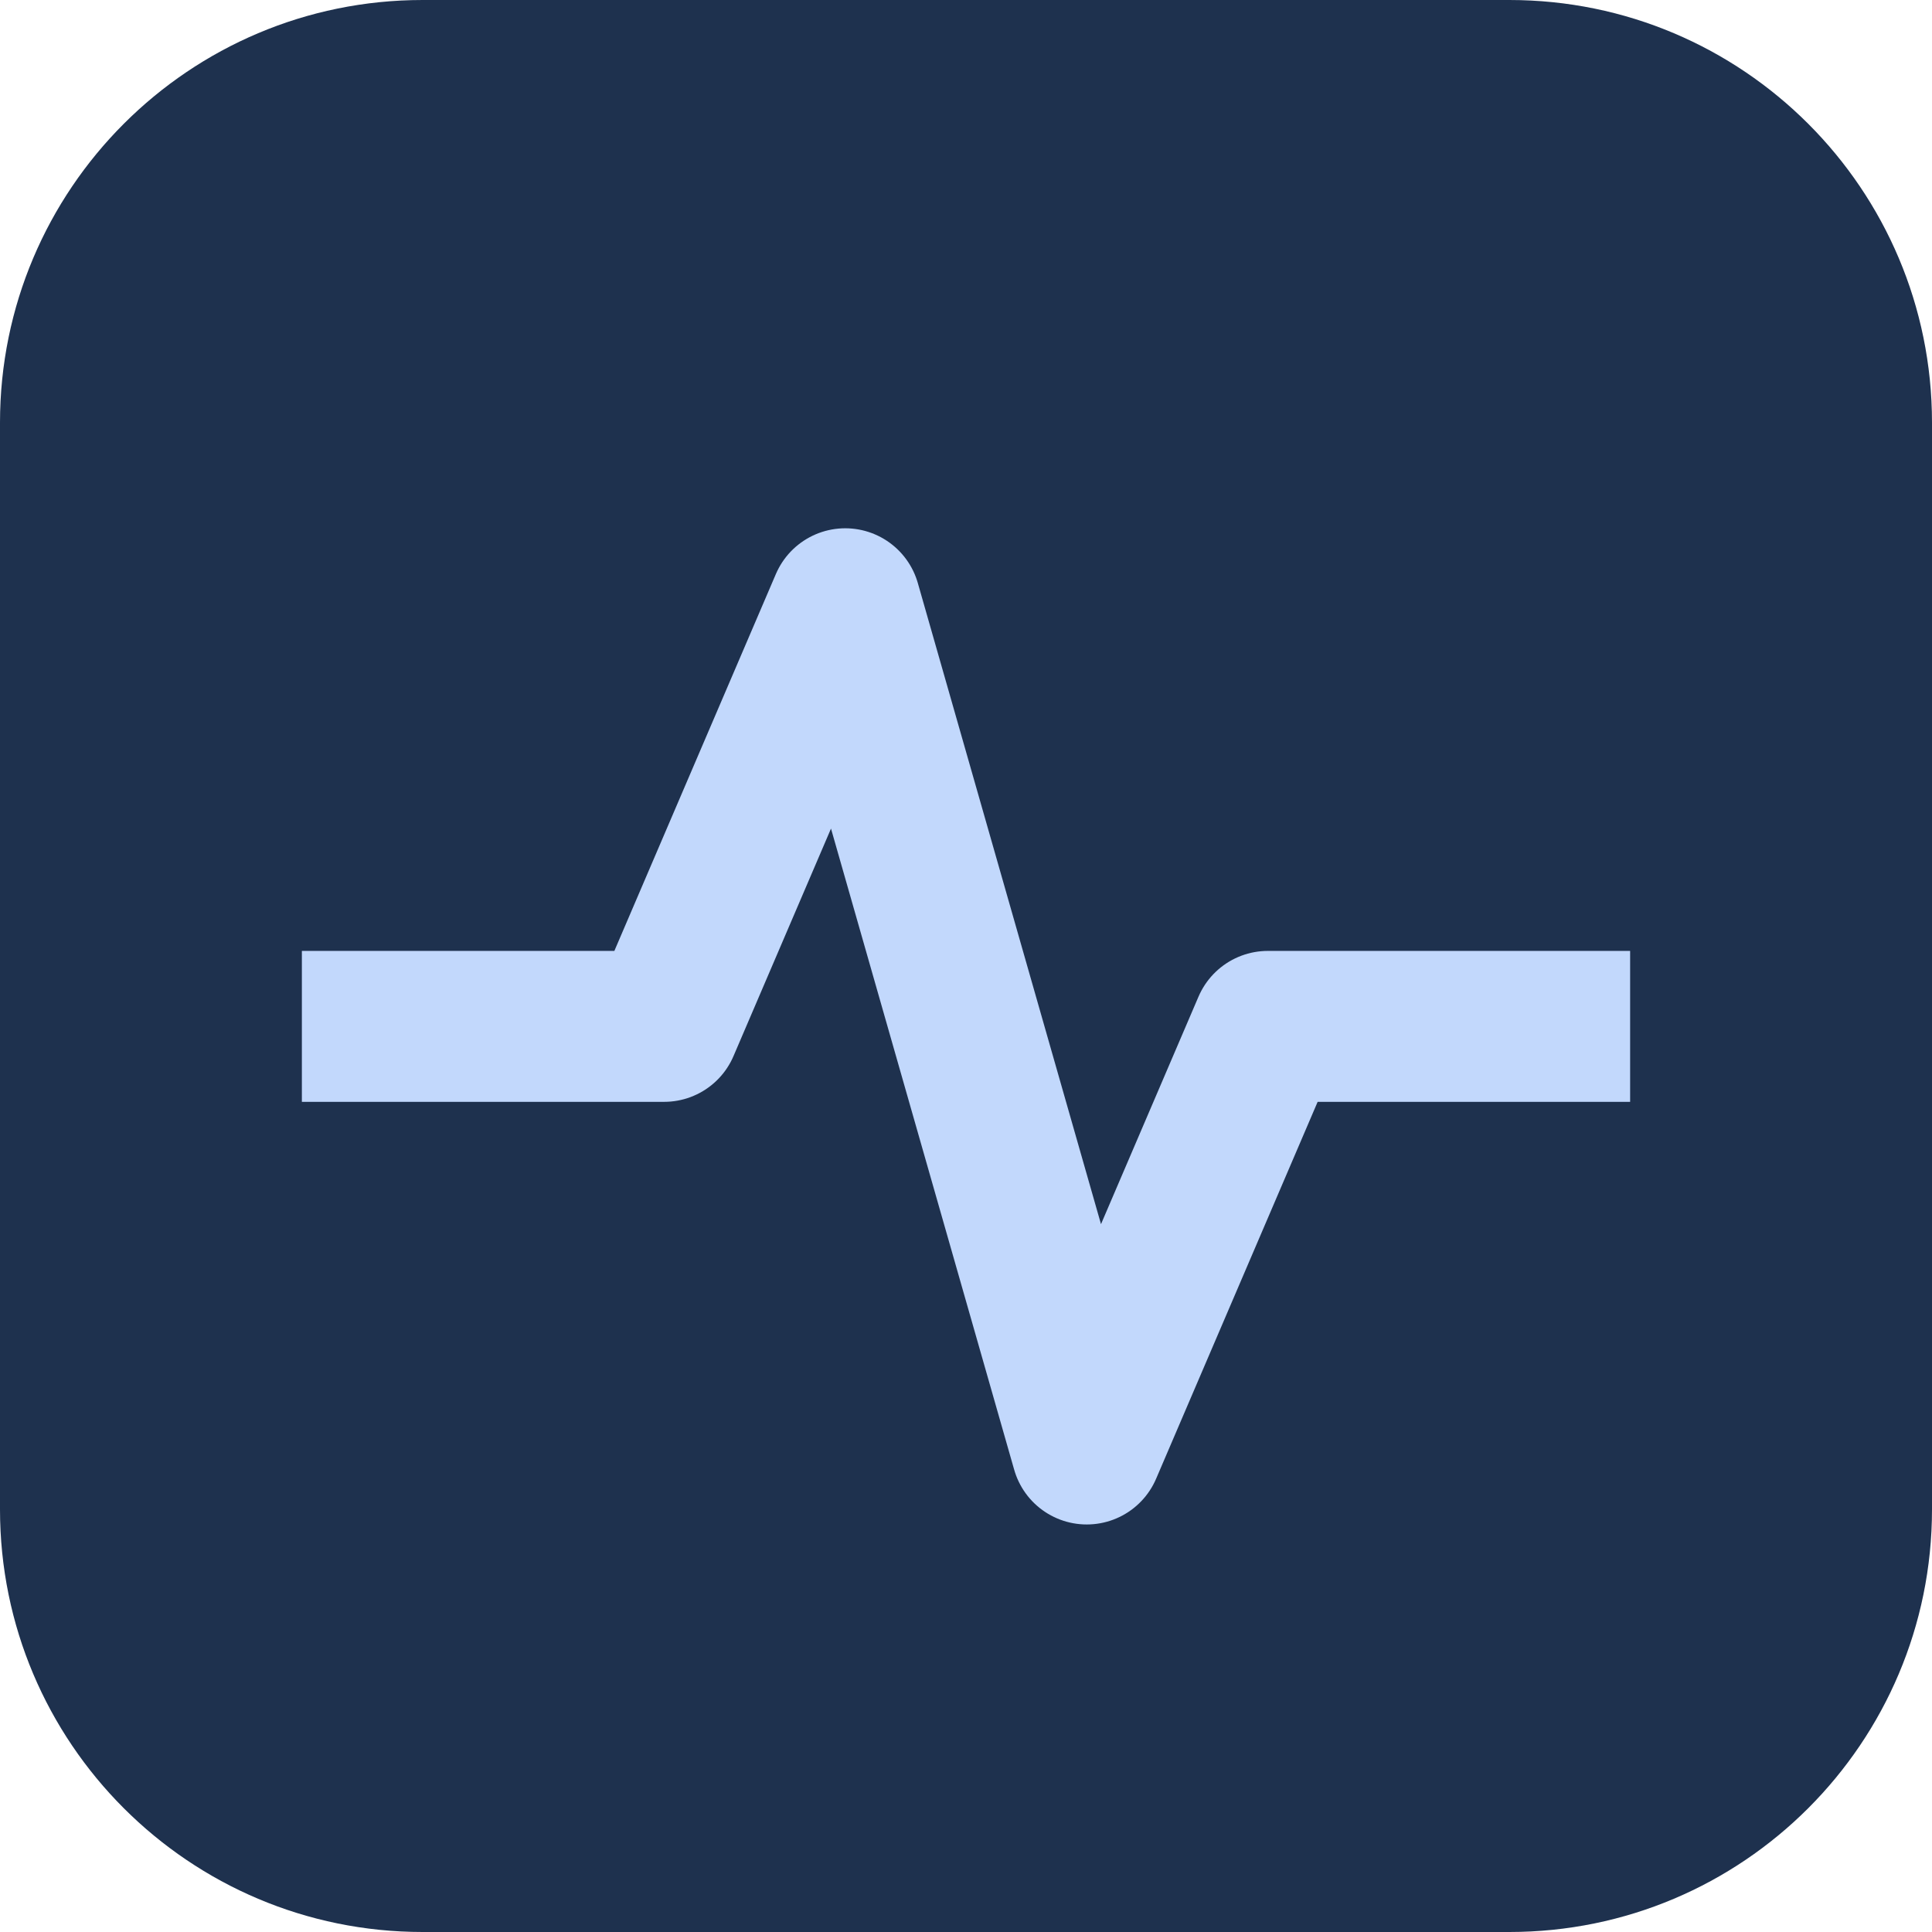
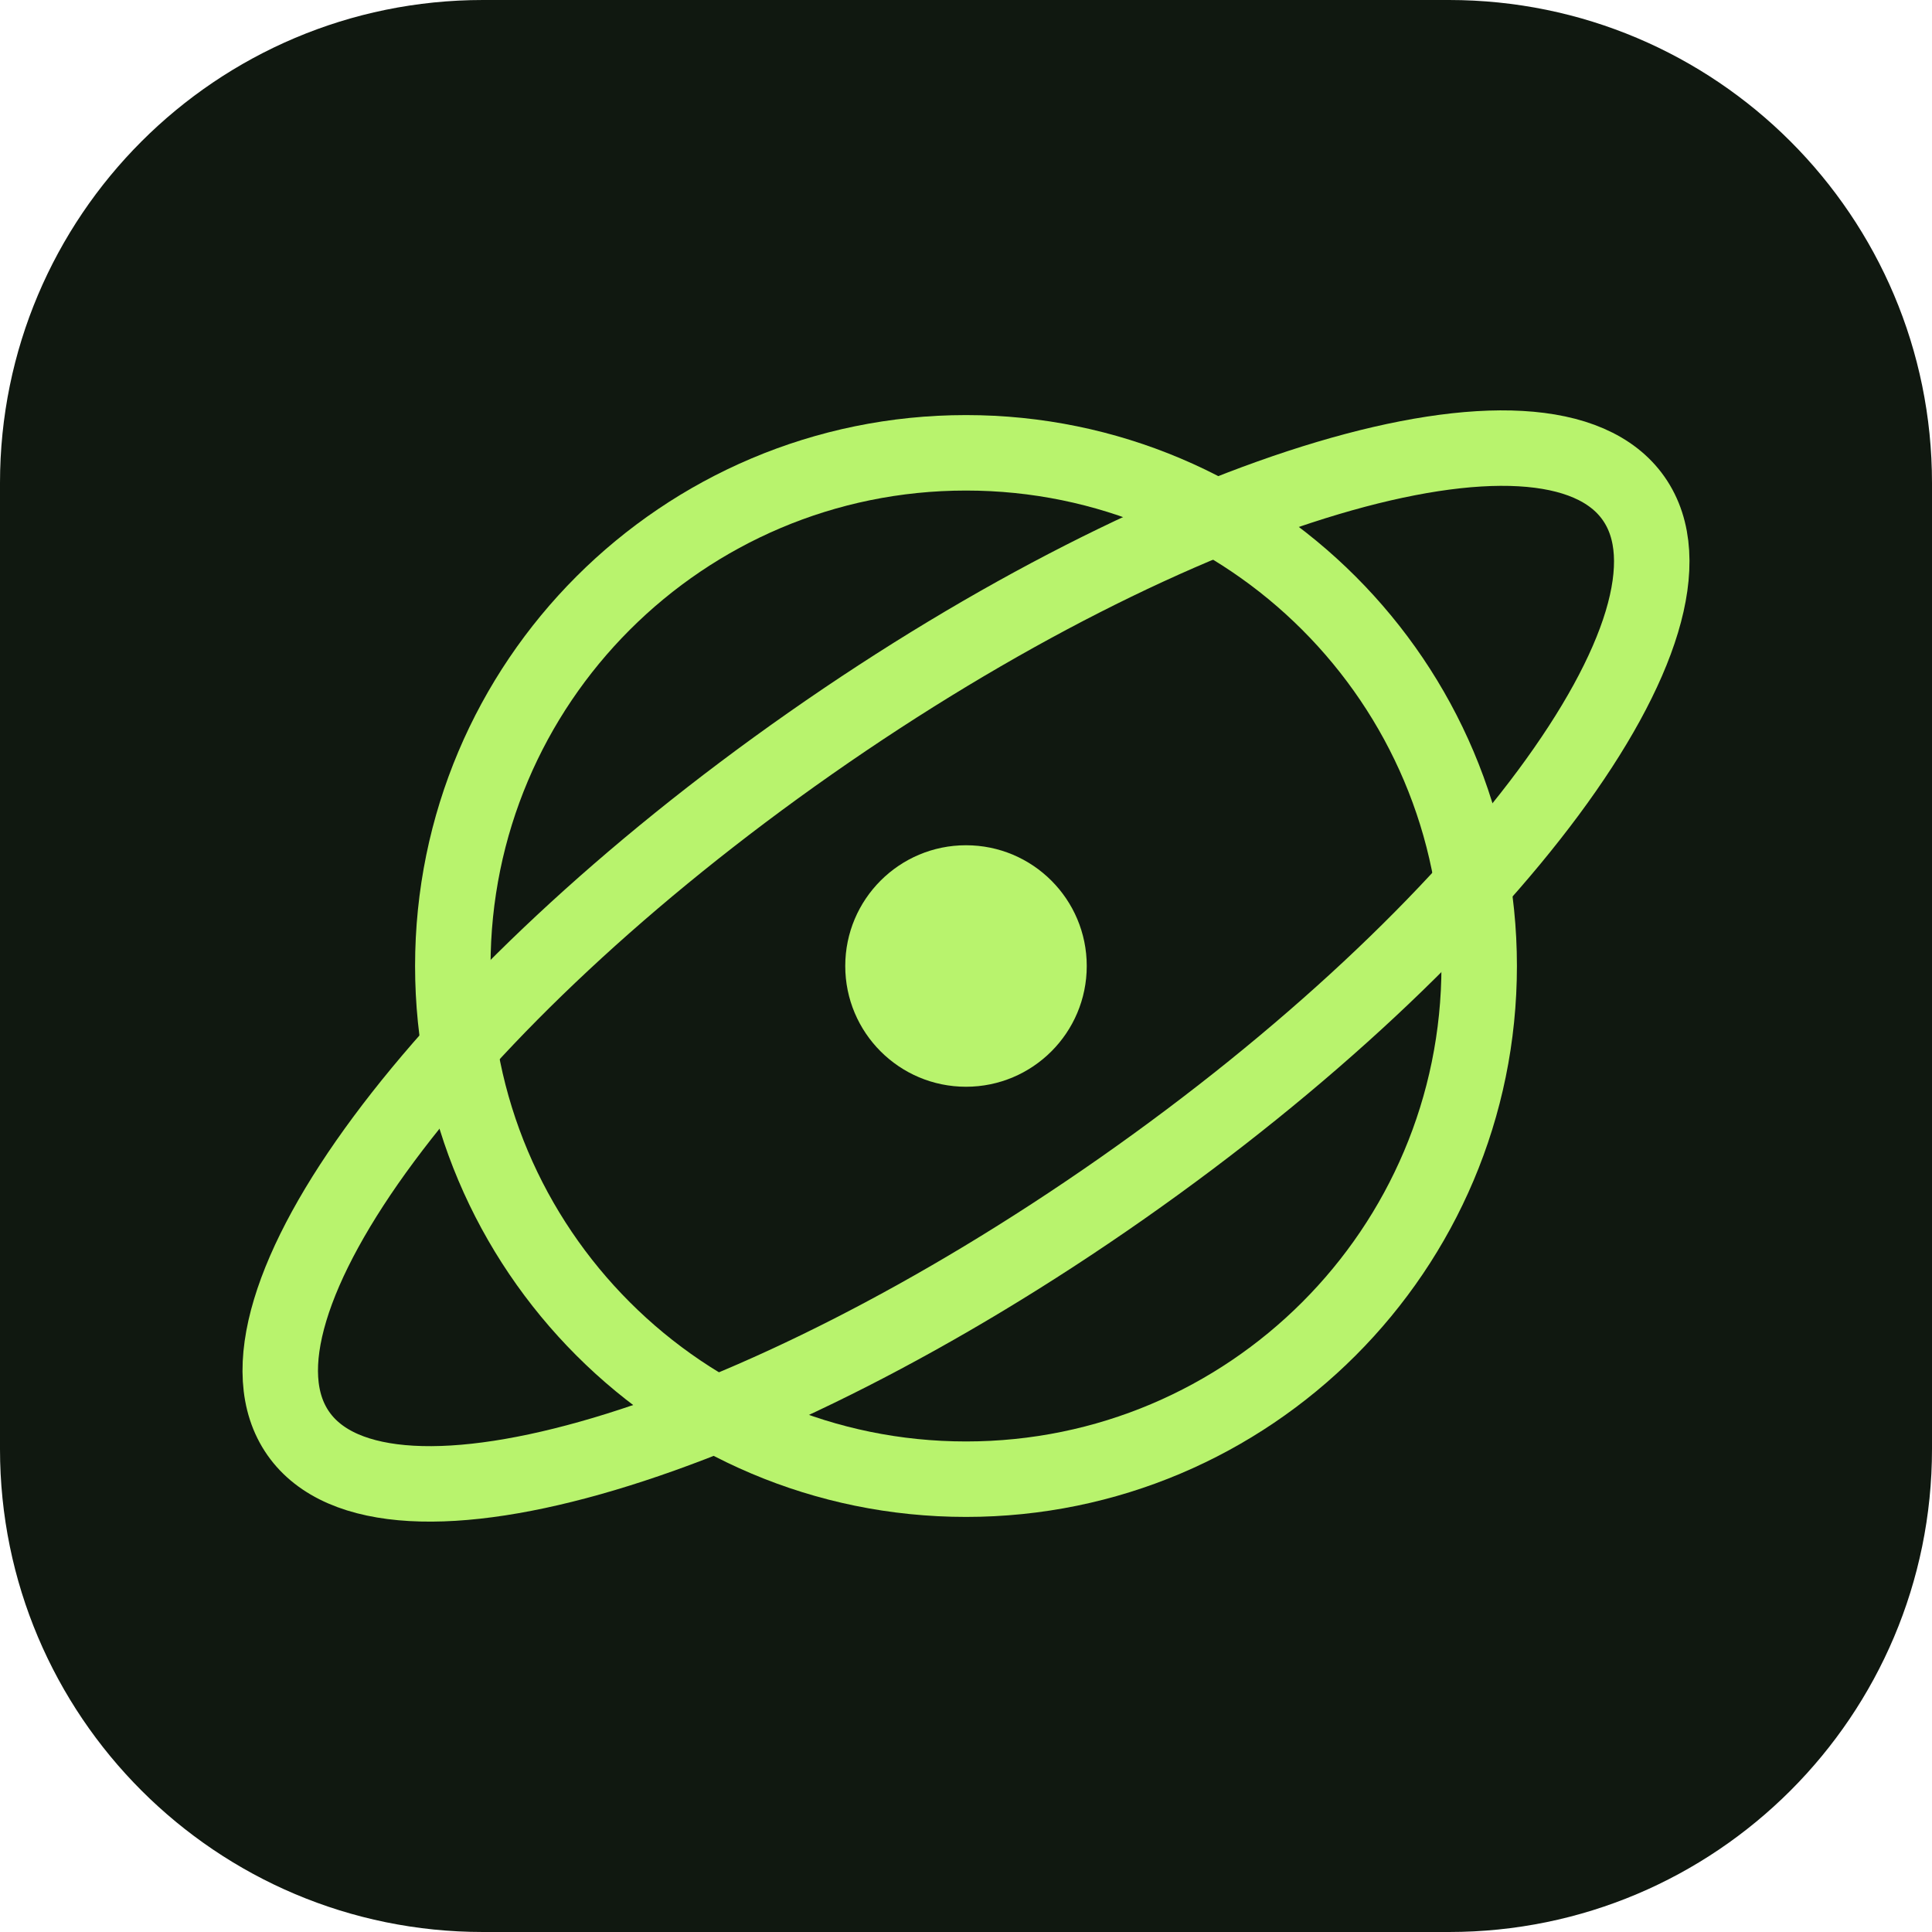
- <svg xmlns="http://www.w3.org/2000/svg" viewBox="0 0 32 32">
-   <rect width="32" height="32" rx="7" fill="#1e314e" />
-   <path d="M5 17h6l3-7 4 14 3-7h6" fill="none" stroke="#c2d8fc" stroke-width="2.5" stroke-linejoin="round" />
+ <svg xmlns="http://www.w3.org/2000/svg" viewBox="0 0 64 64">
+   <rect width="64" height="64" rx="16" fill="#101810" />
+   <circle cx="32" cy="32" r="17" fill="none" stroke="#b8f36d" stroke-width="2.5" />
+   <ellipse cx="32" cy="32" rx="27" ry="9" transform="rotate(-35 32 32)" fill="none" stroke="#b8f36d" stroke-width="2.5" />
+   <circle cx="32" cy="32" r="4" fill="#b8f36d" />
</svg>
